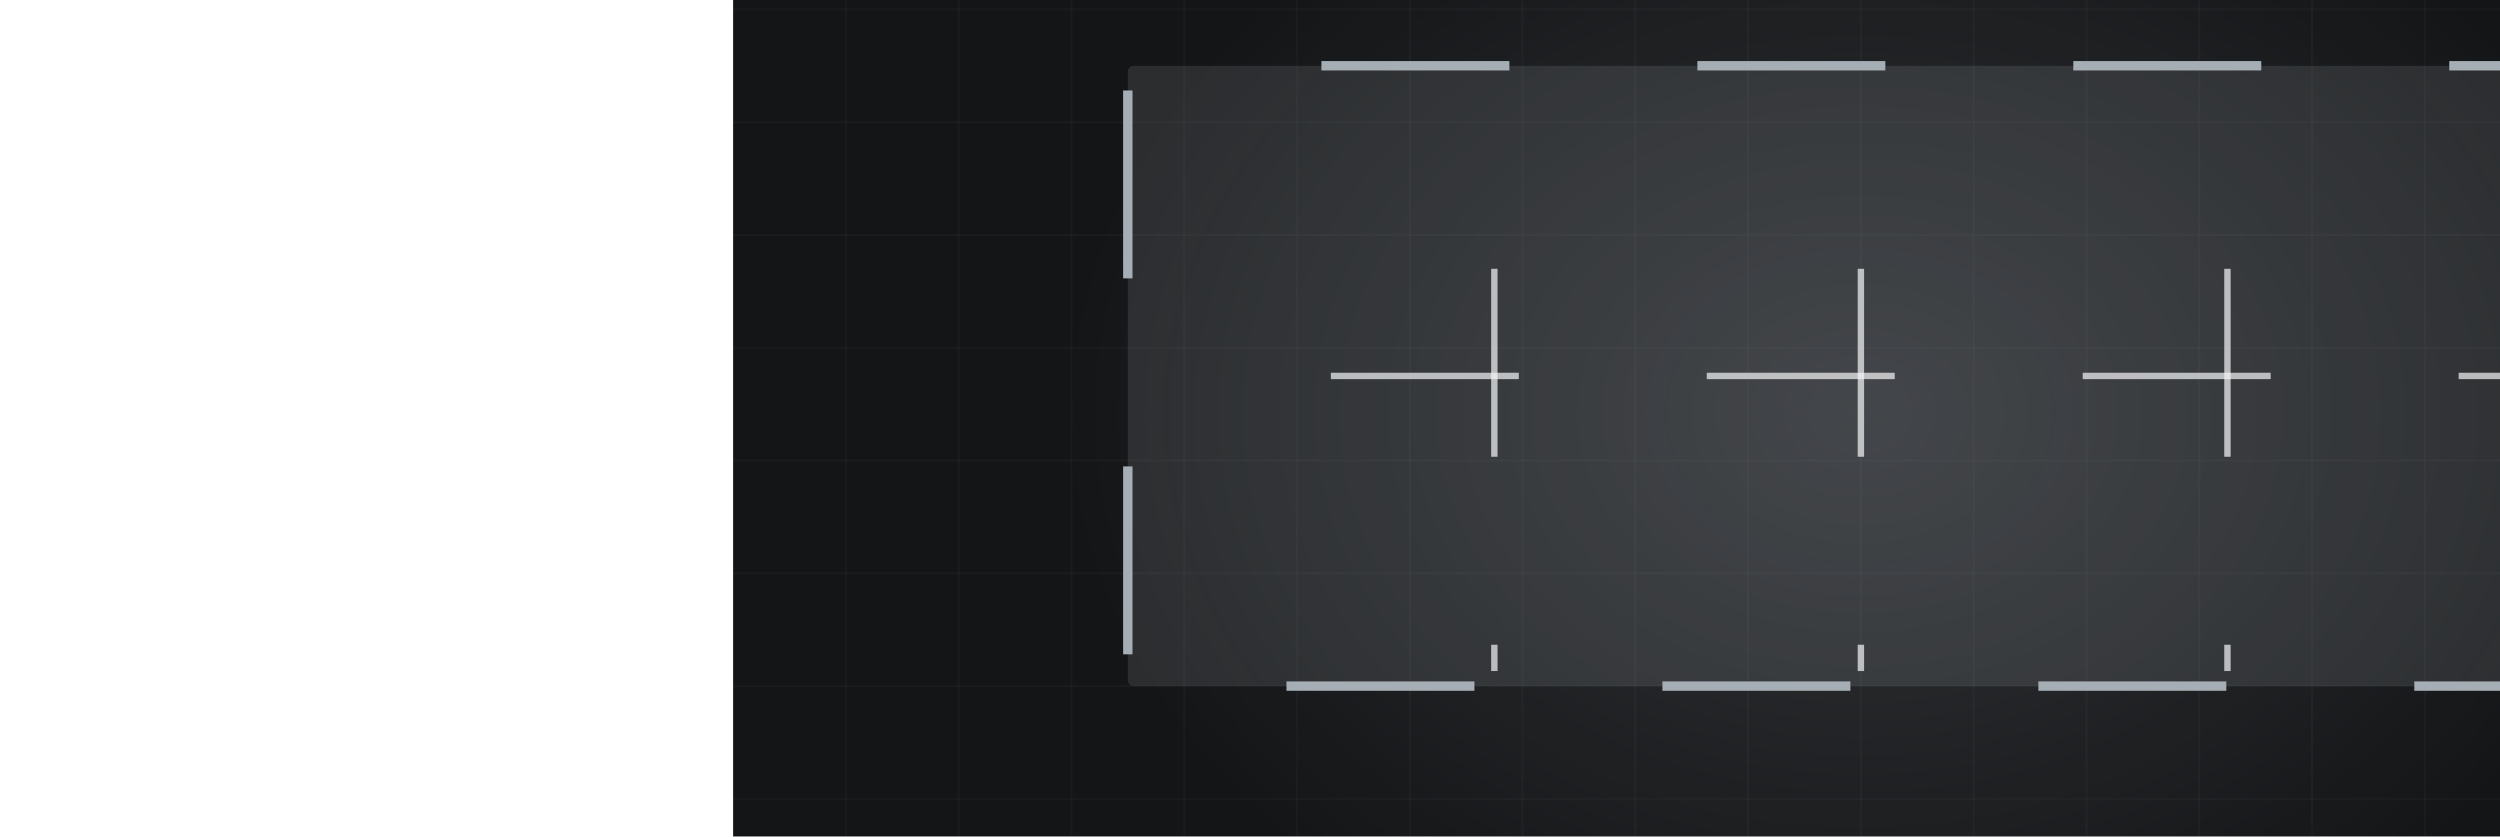
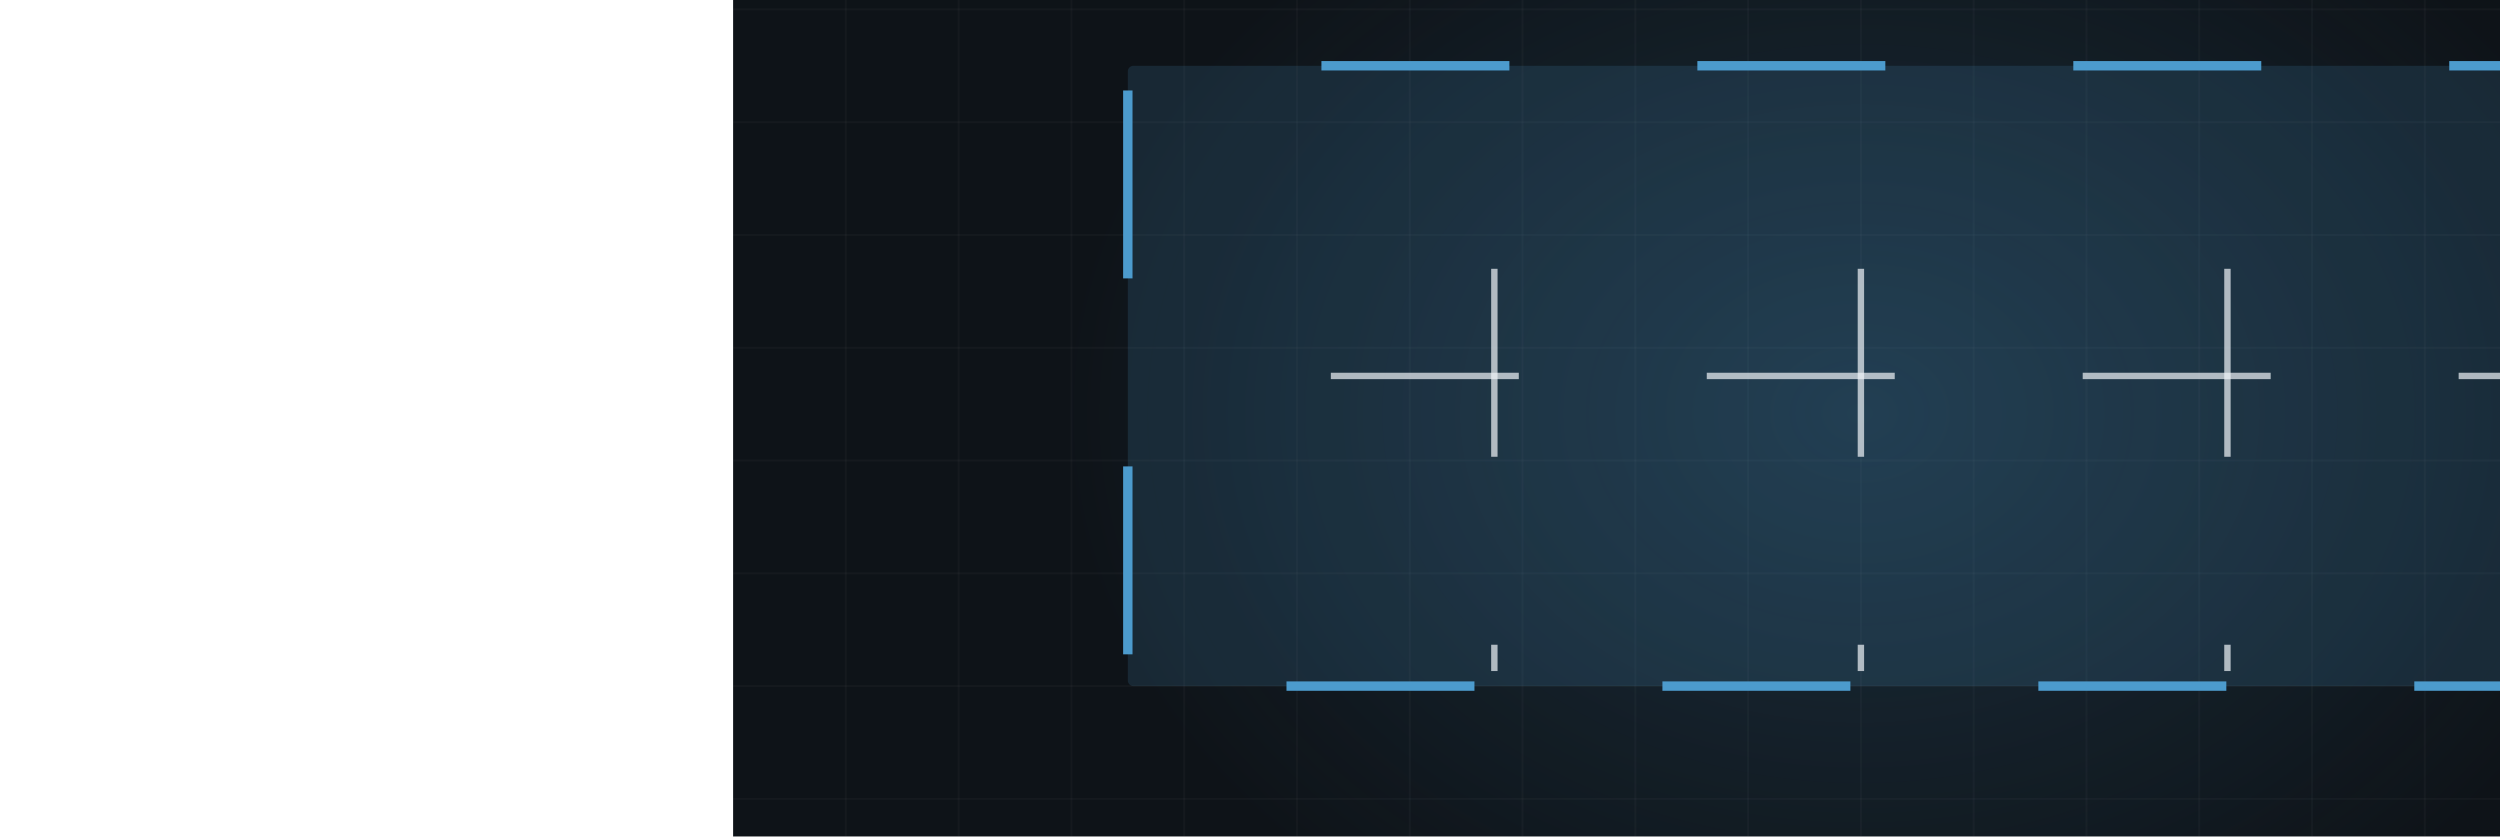
<svg xmlns="http://www.w3.org/2000/svg" viewBox="-390 235 1330 445" width="1330" height="445" preserveAspectRatio="xMidYMid slice" role="img" aria-label="Concrete joints">
  <defs>
    <radialGradient id="glow">
-       <stop offset="0%" stop-color="#a5aeb5" stop-opacity=".20" />
-       <stop offset="100%" stop-color="#a5aeb5" stop-opacity="0" />
+       <stop offset="0%" stop-color="#4c9bcd" stop-opacity=".20" />
+       <stop offset="100%" stop-color="#4c9bcd" stop-opacity="0" />
    </radialGradient>
  </defs>
  <style>.dw{stroke-dasharray:100;stroke-dashoffset:100;animation:dw 9.63s ease-in-out infinite}@keyframes dw{0%{stroke-dashoffset:100}24%{stroke-dashoffset:0}84%{stroke-dashoffset:0;opacity:1}95%{stroke-dashoffset:0;opacity:0}100%{stroke-dashoffset:100;opacity:0}}.dw2{stroke-dasharray:100;stroke-dashoffset:100;animation:dw 9.63s ease-in-out infinite}@keyframes dw{0%{stroke-dashoffset:100}24%{stroke-dashoffset:0}84%{stroke-dashoffset:0;opacity:1}95%{stroke-dashoffset:0;opacity:0}100%{stroke-dashoffset:100;opacity:0}}.rise{transform-origin:center bottom;animation:rs 9.63s ease-in-out infinite}@keyframes rs{0%,16%{transform:scaleY(0)}48%{transform:scaleY(1)}86%{transform:scaleY(1);opacity:.34}96%,100%{opacity:0}}.sweep{opacity:0;animation:sw 9.63s ease-in-out infinite}@keyframes sw{0%,46%{transform:translateX(0);opacity:0}52%{opacity:1}76%{transform:translateX(780px);opacity:1}84%,100%{opacity:0}}.st{opacity:0;animation:stg 9.63s ease-in-out infinite}@keyframes stg{0%,6%{opacity:0;transform:translateY(-8px)}24%{opacity:1;transform:translateY(0)}84%{opacity:1}95%,100%{opacity:0}}@media (prefers-reduced-motion: reduce){*{animation:none!important}.dw{stroke-dashoffset:0!important}[class]{opacity:1!important}}</style>
-   <rect width="1200" height="900" fill="#141517" />
-   <line x1="0" y1="0" x2="0" y2="900" stroke="#f5f5f7" stroke-width="1" opacity=".028" />
-   <line x1="60" y1="0" x2="60" y2="900" stroke="#f5f5f7" stroke-width="1" opacity=".028" />
-   <line x1="120" y1="0" x2="120" y2="900" stroke="#f5f5f7" stroke-width="1" opacity=".028" />
-   <line x1="180" y1="0" x2="180" y2="900" stroke="#f5f5f7" stroke-width="1" opacity=".028" />
-   <line x1="240" y1="0" x2="240" y2="900" stroke="#f5f5f7" stroke-width="1" opacity=".028" />
-   <line x1="300" y1="0" x2="300" y2="900" stroke="#f5f5f7" stroke-width="1" opacity=".028" />
-   <line x1="360" y1="0" x2="360" y2="900" stroke="#f5f5f7" stroke-width="1" opacity=".028" />
-   <line x1="420" y1="0" x2="420" y2="900" stroke="#f5f5f7" stroke-width="1" opacity=".028" />
-   <line x1="480" y1="0" x2="480" y2="900" stroke="#f5f5f7" stroke-width="1" opacity=".028" />
-   <line x1="540" y1="0" x2="540" y2="900" stroke="#f5f5f7" stroke-width="1" opacity=".028" />
-   <line x1="600" y1="0" x2="600" y2="900" stroke="#f5f5f7" stroke-width="1" opacity=".028" />
-   <line x1="660" y1="0" x2="660" y2="900" stroke="#f5f5f7" stroke-width="1" opacity=".028" />
-   <line x1="720" y1="0" x2="720" y2="900" stroke="#f5f5f7" stroke-width="1" opacity=".028" />
-   <line x1="780" y1="0" x2="780" y2="900" stroke="#f5f5f7" stroke-width="1" opacity=".028" />
-   <line x1="840" y1="0" x2="840" y2="900" stroke="#f5f5f7" stroke-width="1" opacity=".028" />
-   <line x1="900" y1="0" x2="900" y2="900" stroke="#f5f5f7" stroke-width="1" opacity=".028" />
-   <line x1="960" y1="0" x2="960" y2="900" stroke="#f5f5f7" stroke-width="1" opacity=".028" />
-   <line x1="1020" y1="0" x2="1020" y2="900" stroke="#f5f5f7" stroke-width="1" opacity=".028" />
-   <line x1="1080" y1="0" x2="1080" y2="900" stroke="#f5f5f7" stroke-width="1" opacity=".028" />
-   <line x1="1140" y1="0" x2="1140" y2="900" stroke="#f5f5f7" stroke-width="1" opacity=".028" />
-   <line x1="1200" y1="0" x2="1200" y2="900" stroke="#f5f5f7" stroke-width="1" opacity=".028" />
-   <line x1="0" y1="0" x2="1200" y2="0" stroke="#f5f5f7" stroke-width="1" opacity=".028" />
-   <line x1="0" y1="60" x2="1200" y2="60" stroke="#f5f5f7" stroke-width="1" opacity=".028" />
-   <line x1="0" y1="120" x2="1200" y2="120" stroke="#f5f5f7" stroke-width="1" opacity=".028" />
-   <line x1="0" y1="180" x2="1200" y2="180" stroke="#f5f5f7" stroke-width="1" opacity=".028" />
-   <line x1="0" y1="240" x2="1200" y2="240" stroke="#f5f5f7" stroke-width="1" opacity=".028" />
-   <line x1="0" y1="300" x2="1200" y2="300" stroke="#f5f5f7" stroke-width="1" opacity=".028" />
-   <line x1="0" y1="360" x2="1200" y2="360" stroke="#f5f5f7" stroke-width="1" opacity=".028" />
-   <line x1="0" y1="420" x2="1200" y2="420" stroke="#f5f5f7" stroke-width="1" opacity=".028" />
-   <line x1="0" y1="480" x2="1200" y2="480" stroke="#f5f5f7" stroke-width="1" opacity=".028" />
-   <line x1="0" y1="540" x2="1200" y2="540" stroke="#f5f5f7" stroke-width="1" opacity=".028" />
-   <line x1="0" y1="600" x2="1200" y2="600" stroke="#f5f5f7" stroke-width="1" opacity=".028" />
-   <line x1="0" y1="660" x2="1200" y2="660" stroke="#f5f5f7" stroke-width="1" opacity=".028" />
-   <line x1="0" y1="720" x2="1200" y2="720" stroke="#f5f5f7" stroke-width="1" opacity=".028" />
-   <line x1="0" y1="780" x2="1200" y2="780" stroke="#f5f5f7" stroke-width="1" opacity=".028" />
-   <line x1="0" y1="840" x2="1200" y2="840" stroke="#f5f5f7" stroke-width="1" opacity=".028" />
-   <line x1="0" y1="900" x2="1200" y2="900" stroke="#f5f5f7" stroke-width="1" opacity=".028" />
+   <rect width="1200" height="900" fill="#0e1318" />
+   <line x1="0" y1="0" x2="0" y2="900" stroke="#f0f4f8" stroke-width="1" opacity=".028" />
+   <line x1="60" y1="0" x2="60" y2="900" stroke="#f0f4f8" stroke-width="1" opacity=".028" />
+   <line x1="120" y1="0" x2="120" y2="900" stroke="#f0f4f8" stroke-width="1" opacity=".028" />
+   <line x1="180" y1="0" x2="180" y2="900" stroke="#f0f4f8" stroke-width="1" opacity=".028" />
+   <line x1="240" y1="0" x2="240" y2="900" stroke="#f0f4f8" stroke-width="1" opacity=".028" />
+   <line x1="300" y1="0" x2="300" y2="900" stroke="#f0f4f8" stroke-width="1" opacity=".028" />
+   <line x1="360" y1="0" x2="360" y2="900" stroke="#f0f4f8" stroke-width="1" opacity=".028" />
+   <line x1="420" y1="0" x2="420" y2="900" stroke="#f0f4f8" stroke-width="1" opacity=".028" />
+   <line x1="480" y1="0" x2="480" y2="900" stroke="#f0f4f8" stroke-width="1" opacity=".028" />
+   <line x1="540" y1="0" x2="540" y2="900" stroke="#f0f4f8" stroke-width="1" opacity=".028" />
+   <line x1="600" y1="0" x2="600" y2="900" stroke="#f0f4f8" stroke-width="1" opacity=".028" />
+   <line x1="660" y1="0" x2="660" y2="900" stroke="#f0f4f8" stroke-width="1" opacity=".028" />
+   <line x1="720" y1="0" x2="720" y2="900" stroke="#f0f4f8" stroke-width="1" opacity=".028" />
+   <line x1="780" y1="0" x2="780" y2="900" stroke="#f0f4f8" stroke-width="1" opacity=".028" />
+   <line x1="840" y1="0" x2="840" y2="900" stroke="#f0f4f8" stroke-width="1" opacity=".028" />
+   <line x1="900" y1="0" x2="900" y2="900" stroke="#f0f4f8" stroke-width="1" opacity=".028" />
+   <line x1="960" y1="0" x2="960" y2="900" stroke="#f0f4f8" stroke-width="1" opacity=".028" />
+   <line x1="1020" y1="0" x2="1020" y2="900" stroke="#f0f4f8" stroke-width="1" opacity=".028" />
+   <line x1="1080" y1="0" x2="1080" y2="900" stroke="#f0f4f8" stroke-width="1" opacity=".028" />
+   <line x1="1140" y1="0" x2="1140" y2="900" stroke="#f0f4f8" stroke-width="1" opacity=".028" />
+   <line x1="1200" y1="0" x2="1200" y2="900" stroke="#f0f4f8" stroke-width="1" opacity=".028" />
+   <line x1="0" y1="0" x2="1200" y2="0" stroke="#f0f4f8" stroke-width="1" opacity=".028" />
+   <line x1="0" y1="60" x2="1200" y2="60" stroke="#f0f4f8" stroke-width="1" opacity=".028" />
+   <line x1="0" y1="120" x2="1200" y2="120" stroke="#f0f4f8" stroke-width="1" opacity=".028" />
+   <line x1="0" y1="180" x2="1200" y2="180" stroke="#f0f4f8" stroke-width="1" opacity=".028" />
+   <line x1="0" y1="240" x2="1200" y2="240" stroke="#f0f4f8" stroke-width="1" opacity=".028" />
+   <line x1="0" y1="300" x2="1200" y2="300" stroke="#f0f4f8" stroke-width="1" opacity=".028" />
+   <line x1="0" y1="360" x2="1200" y2="360" stroke="#f0f4f8" stroke-width="1" opacity=".028" />
+   <line x1="0" y1="420" x2="1200" y2="420" stroke="#f0f4f8" stroke-width="1" opacity=".028" />
+   <line x1="0" y1="480" x2="1200" y2="480" stroke="#f0f4f8" stroke-width="1" opacity=".028" />
+   <line x1="0" y1="540" x2="1200" y2="540" stroke="#f0f4f8" stroke-width="1" opacity=".028" />
+   <line x1="0" y1="600" x2="1200" y2="600" stroke="#f0f4f8" stroke-width="1" opacity=".028" />
+   <line x1="0" y1="660" x2="1200" y2="660" stroke="#f0f4f8" stroke-width="1" opacity=".028" />
+   <line x1="0" y1="720" x2="1200" y2="720" stroke="#f0f4f8" stroke-width="1" opacity=".028" />
+   <line x1="0" y1="780" x2="1200" y2="780" stroke="#f0f4f8" stroke-width="1" opacity=".028" />
+   <line x1="0" y1="840" x2="1200" y2="840" stroke="#f0f4f8" stroke-width="1" opacity=".028" />
+   <line x1="0" y1="900" x2="1200" y2="900" stroke="#f0f4f8" stroke-width="1" opacity=".028" />
  <ellipse cx="600" cy="455" rx="430" ry="330" fill="url(#glow)" />
-   <rect x="210" y="270" width="780" height="330" rx="3" fill="#a5aeb5" opacity=".16" />
-   <rect class="dw2" x="210" y="270" width="780" height="330" rx="3" fill="none" stroke="#a5aeb5" stroke-width="5" />
-   <path class="dw" d="M405,278 L405,592" pathLength="100" stroke="#f5f5f7" stroke-width="3.4" opacity=".7" style="animation-delay:1.00s" />
-   <path class="dw" d="M600,278 L600,592" pathLength="100" stroke="#f5f5f7" stroke-width="3.4" opacity=".7" style="animation-delay:1.40s" />
-   <path class="dw" d="M795,278 L795,592" pathLength="100" stroke="#f5f5f7" stroke-width="3.4" opacity=".7" style="animation-delay:1.80s" />
-   <path class="dw" d="M218,435 L982,435" pathLength="100" stroke="#f5f5f7" stroke-width="3.4" opacity=".7" style="animation-delay:0.40s" />
+   <rect x="210" y="270" width="780" height="330" rx="3" fill="#4c9bcd" opacity=".16" />
+   <rect class="dw2" x="210" y="270" width="780" height="330" rx="3" fill="none" stroke="#4c9bcd" stroke-width="5" />
+   <path class="dw" d="M405,278 L405,592" pathLength="100" stroke="#f0f4f8" stroke-width="3.4" opacity=".7" style="animation-delay:1.00s" />
+   <path class="dw" d="M600,278 L600,592" pathLength="100" stroke="#f0f4f8" stroke-width="3.4" opacity=".7" style="animation-delay:1.40s" />
+   <path class="dw" d="M795,278 L795,592" pathLength="100" stroke="#f0f4f8" stroke-width="3.4" opacity=".7" style="animation-delay:1.80s" />
+   <path class="dw" d="M218,435 L982,435" pathLength="100" stroke="#f0f4f8" stroke-width="3.4" opacity=".7" style="animation-delay:0.40s" />
</svg>
